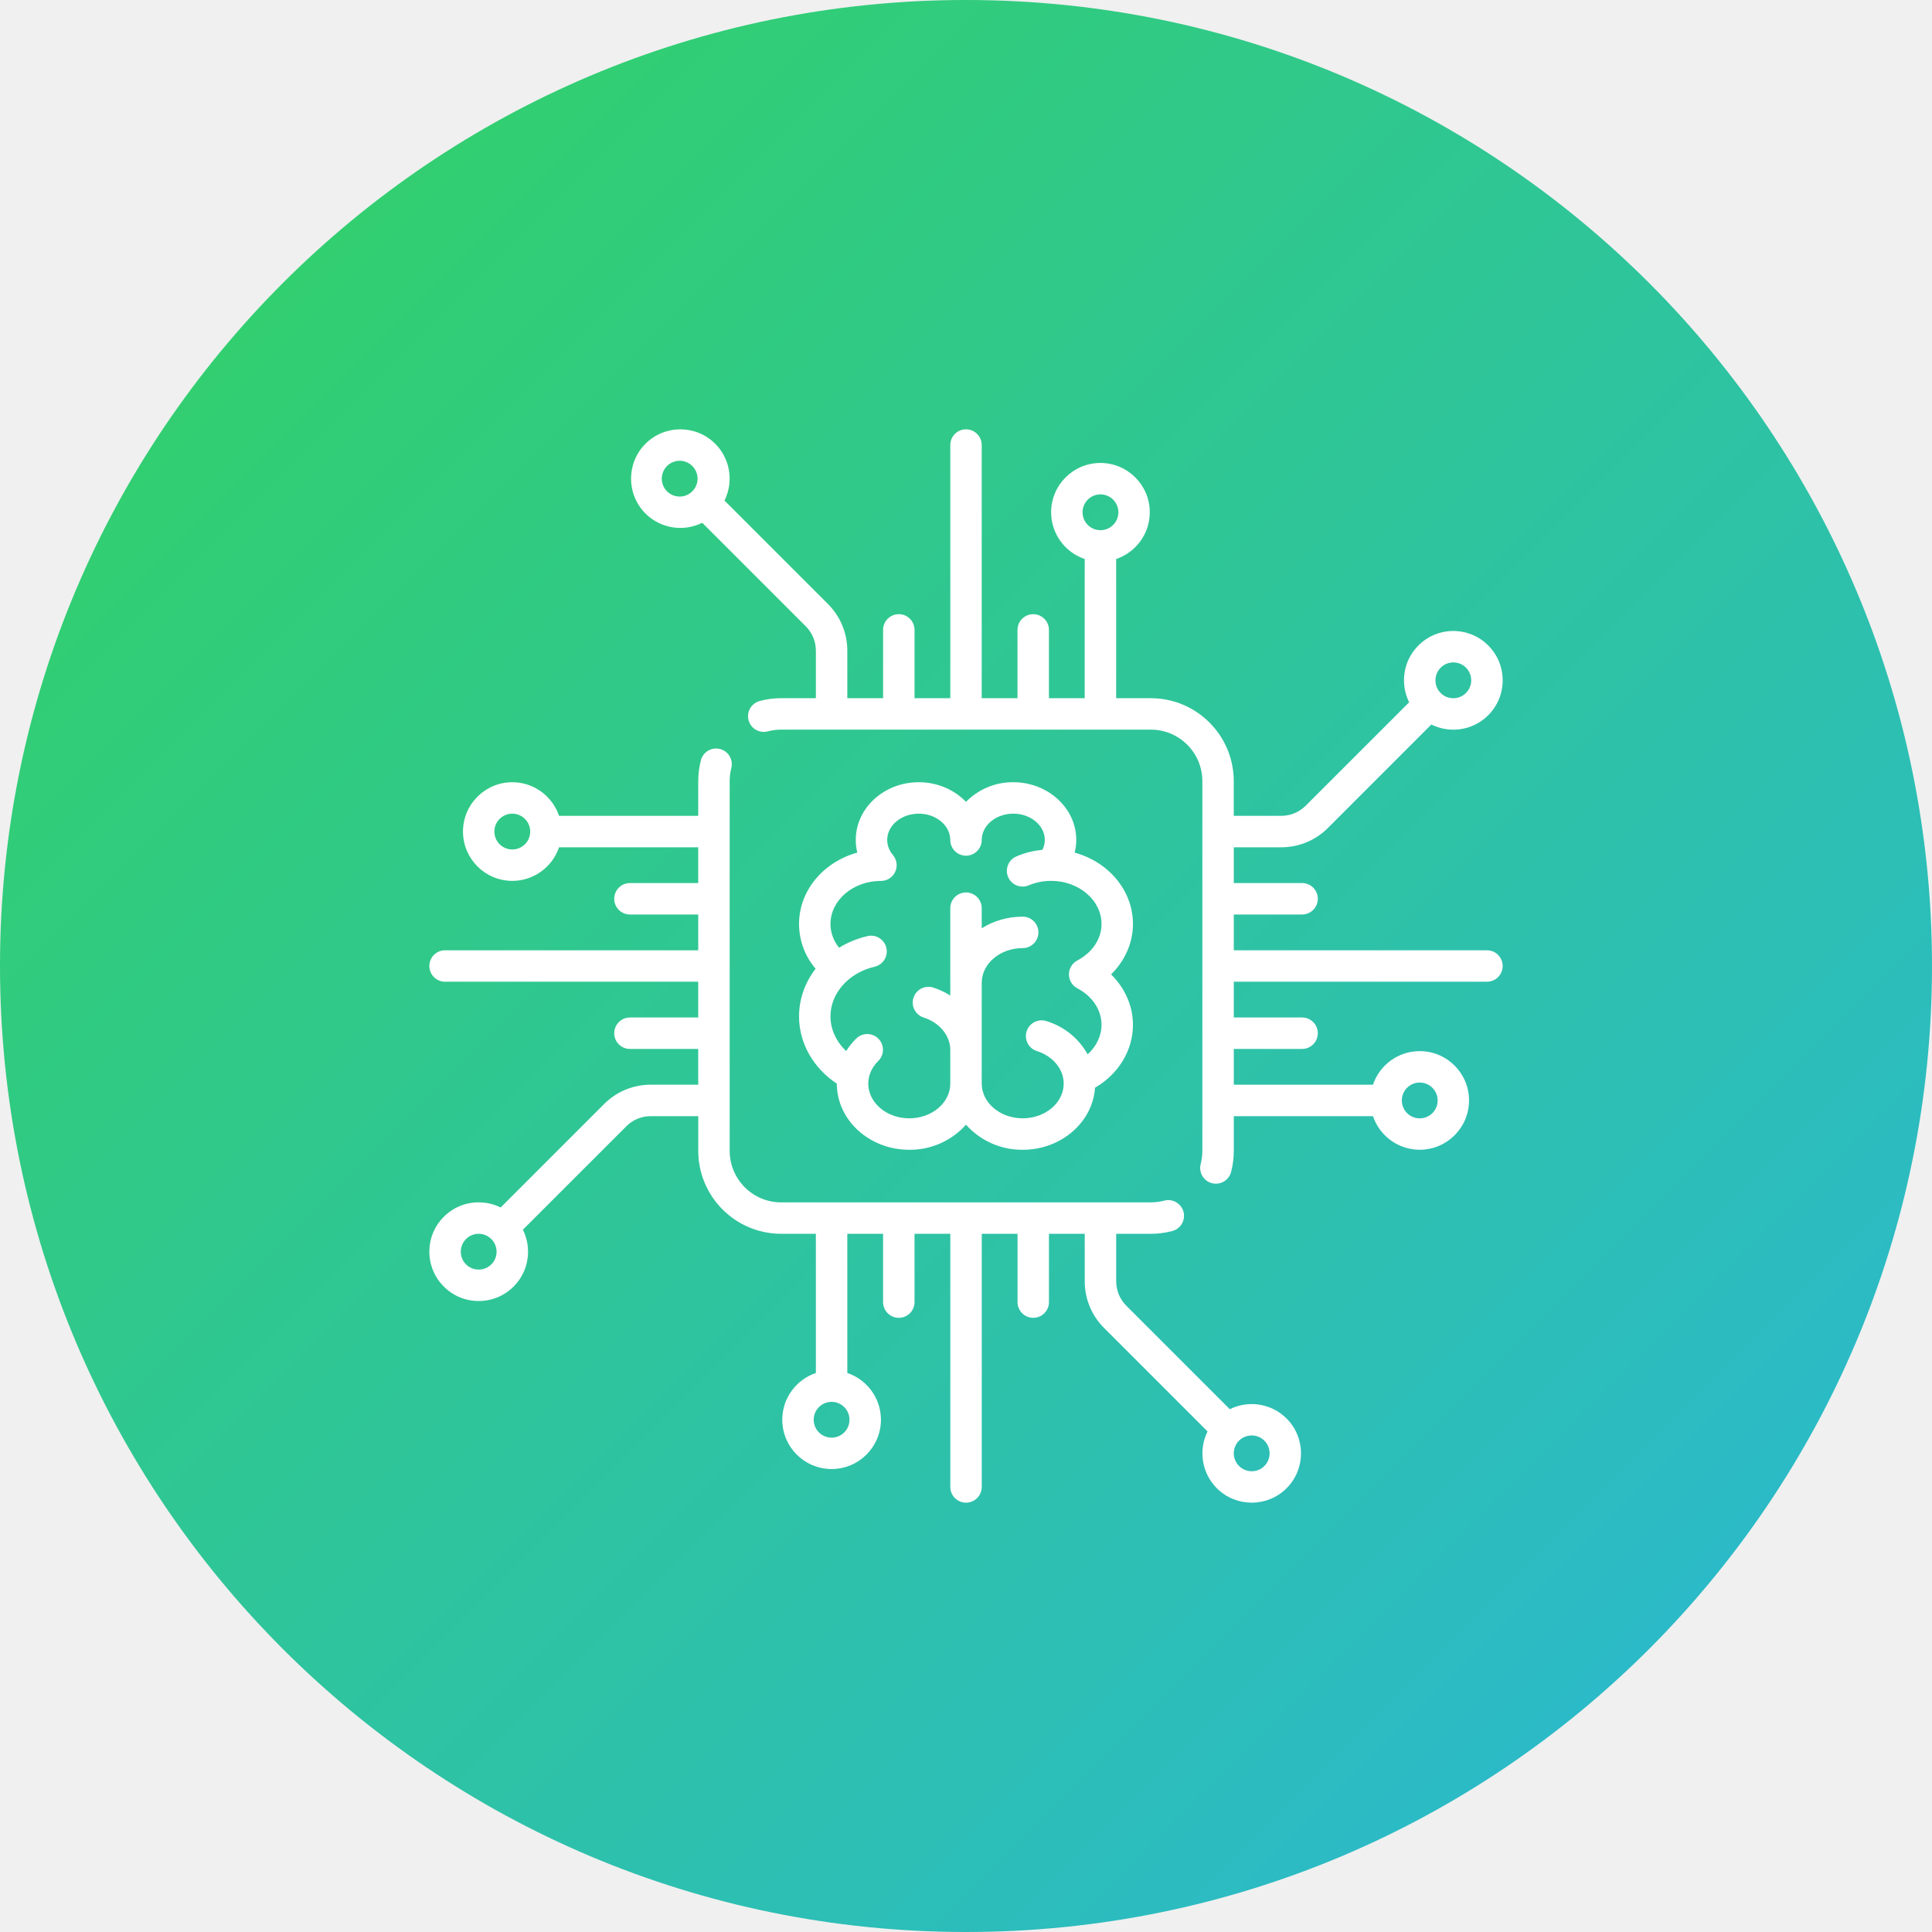
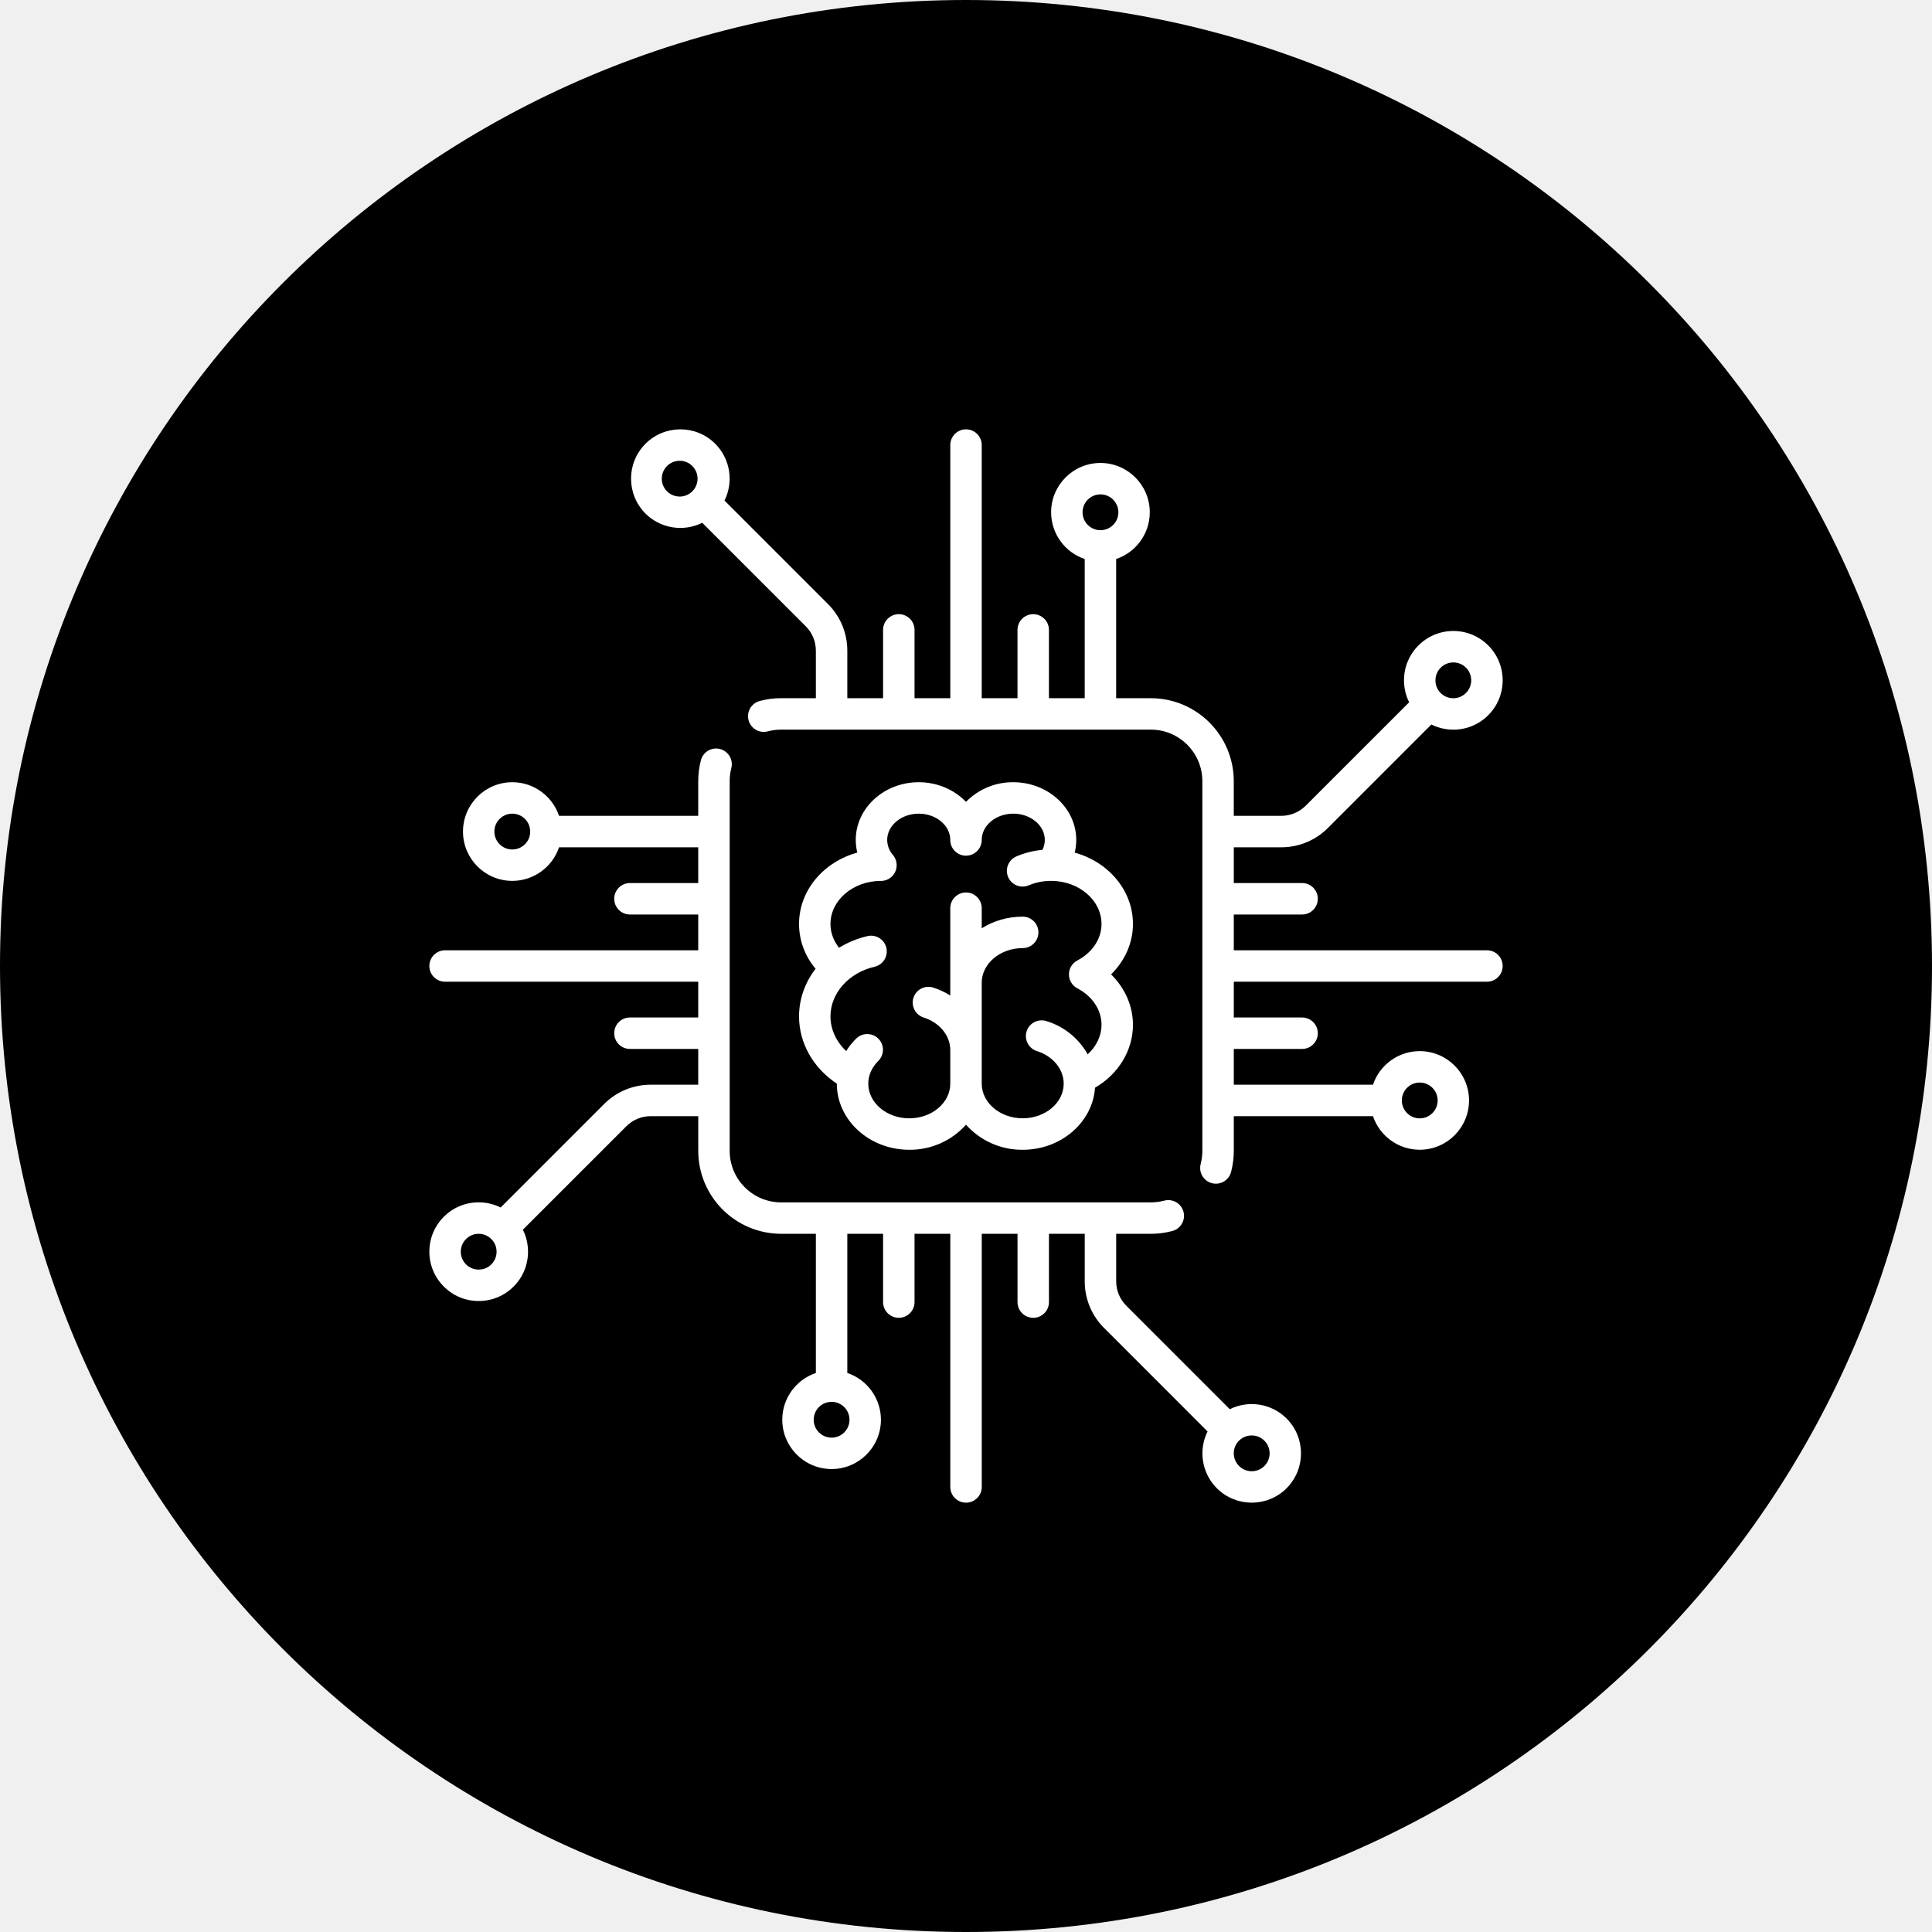
<svg xmlns="http://www.w3.org/2000/svg" width="72" height="72">
  <defs>
    <linearGradient id="a" x1="0%" x2="99.58%" y1="0%" y2="99.58%">
-       <stop offset="0%" stop-color="#33D35E" />
-       <stop offset="100%" stop-color="#2AB6D9" />
+       <stop offset="0%" stopColor="#33D35E" />
+       <stop offset="100%" stopColor="#2AB6D9" />
    </linearGradient>
  </defs>
-   <g fill="none" fill-rule="evenodd">
+   <g fill="none" fillRule="evenodd">
    <circle cx="36" cy="36" r="36" fill="url(#a)" />
-     <path fill="#FFF" fill-rule="nonzero" d="M26.118 28.339a.586.586 0 111.135.292c-.04.156-.06.317-.06.48V42.89c0 1.058.86 1.919 1.918 1.919H42.89c.163 0 .324-.02.48-.06a.586.586 0 11.292 1.134 3.102 3.102 0 01-.772.098h-1.293v1.767c0 .345.134.67.379.914l3.855 3.855a1.84 1.84 0 012.116.346 1.84 1.84 0 010 2.6c-.358.358-.829.537-1.3.537-.47 0-.941-.18-1.3-.538a1.84 1.84 0 01-.345-2.116l-3.855-3.855a2.448 2.448 0 01-.722-1.743V45.98h-1.333v2.545a.586.586 0 01-1.172 0V45.98h-1.333v9.434a.586.586 0 01-1.172 0V45.98h-1.333v2.545a.586.586 0 01-1.172 0V45.98h-1.333v5.187a1.841 1.841 0 011.253 1.742 1.84 1.84 0 01-1.839 1.838 1.84 1.84 0 01-1.838-1.838c0-.809.525-1.497 1.252-1.742V45.98h-1.293a3.094 3.094 0 01-3.09-3.091v-1.293h-1.768c-.345 0-.67.134-.914.379l-3.854 3.853c.125.251.192.53.192.818 0 .492-.191.953-.538 1.3a1.827 1.827 0 01-1.3.539c-.492 0-.953-.191-1.3-.539a1.827 1.827 0 01-.539-1.3c0-.49.191-.952.538-1.3a1.827 1.827 0 011.3-.538c.29 0 .567.067.819.192l3.853-3.854a2.448 2.448 0 011.743-.722h1.767v-1.333h-2.545a.586.586 0 010-1.172h2.545v-1.333h-9.434a.586.586 0 010-1.172h9.434v-1.333h-2.545a.586.586 0 010-1.172h2.545v-1.333h-5.187a1.841 1.841 0 01-1.742 1.252 1.84 1.84 0 01-1.838-1.838 1.84 1.84 0 011.838-1.839c.809 0 1.497.526 1.742 1.253h5.187v-1.293c0-.261.033-.521.098-.772zm20.528 25.156a.665.665 0 00-.47 1.138.667.667 0 10.47-1.138zM30.99 52.243a.667.667 0 10.002 1.334.667.667 0 00-.002-1.334zM17.838 45.98a.662.662 0 00-.47.195.662.662 0 00-.196.471.662.662 0 00.667.667.662.662 0 00.667-.667.662.662 0 00-.196-.47.662.662 0 00-.472-.196zM36 16c.324 0 .586.262.586.586v9.434h1.333v-2.545a.586.586 0 011.172 0v2.545h1.333v-5.187a1.841 1.841 0 01-1.252-1.742 1.84 1.84 0 011.838-1.838 1.84 1.84 0 011.839 1.838c0 .809-.526 1.497-1.253 1.742v5.187h1.293a3.094 3.094 0 013.09 3.091v1.293h1.768c.345 0 .67-.135.914-.379l3.854-3.853a1.83 1.83 0 01-.192-.818c0-.492.191-.953.539-1.3a1.827 1.827 0 011.3-.539c.49 0 .952.191 1.3.539.347.347.538.809.538 1.3 0 .49-.191.952-.538 1.3a1.827 1.827 0 01-1.3.538 1.83 1.83 0 01-.819-.192l-3.853 3.854a2.448 2.448 0 01-1.743.722H45.98v1.333h2.545a.586.586 0 010 1.172H45.98v1.333h9.434a.586.586 0 110 1.172H45.98v1.333h2.545a.586.586 0 010 1.172H45.98v1.333h5.187a1.841 1.841 0 011.742-1.252 1.84 1.84 0 011.838 1.838 1.84 1.84 0 01-1.838 1.838 1.841 1.841 0 01-1.742-1.252H45.98v1.293a3.1 3.1 0 01-.097.771.586.586 0 11-1.135-.291c.04-.156.06-.317.06-.48V29.11c0-1.058-.861-1.919-1.92-1.919H29.112c-.163 0-.324.02-.48.06a.586.586 0 11-.292-1.134c.251-.065.51-.098.772-.098h1.293v-1.767c0-.345-.134-.67-.379-.914l-3.855-3.855a1.841 1.841 0 01-2.116-.345 1.84 1.84 0 010-2.6 1.84 1.84 0 012.6 0 1.84 1.84 0 01.345 2.116l3.855 3.855c.466.466.722 1.085.722 1.743v1.767h1.333v-2.545a.586.586 0 011.172 0v2.545h1.333v-9.434c0-.324.262-.586.586-.586zm1.761 13.151c1.295 0 2.348.966 2.348 2.152a2 2 0 01-.058.472c1.255.345 2.171 1.406 2.171 2.66 0 .702-.3 1.372-.815 1.878.516.507.815 1.177.815 1.879 0 .955-.544 1.84-1.414 2.344-.087 1.288-1.262 2.313-2.694 2.313A2.796 2.796 0 0136 41.914a2.796 2.796 0 01-2.114.935c-1.488 0-2.7-1.106-2.7-2.465-.876-.579-1.408-1.509-1.408-2.505 0-.655.226-1.27.617-1.777a2.573 2.573 0 01-.617-1.668c0-1.253.916-2.314 2.171-2.66a2 2 0 01-.058-.47c0-1.187 1.053-2.153 2.348-2.153.7 0 1.33.284 1.761.732a2.437 2.437 0 011.761-.732zm0 1.172c-.648 0-1.175.44-1.175.98a.586.586 0 01-1.172 0c0-.54-.527-.98-1.175-.98-.649 0-1.176.44-1.176.98a.87.87 0 00.215.562v.001l.029.037.008.01.013.022a.586.586 0 01-.497.895l-.016-.001c-1.03.006-1.865.724-1.866 1.605 0 .319.112.625.32.886a3.57 3.57 0 011.075-.438.586.586 0 01.262 1.142c-.975.224-1.657.987-1.657 1.855 0 .481.216.942.586 1.292.1-.163.222-.315.362-.455a.586.586 0 11.826.831c-.235.234-.365.531-.365.837 0 .713.686 1.293 1.528 1.293.843 0 1.528-.58 1.528-1.293V39.13c0-.537-.401-1.025-.999-1.212a.586.586 0 01.351-1.118c.234.073.45.175.648.3v-3.254a.586.586 0 011.172 0v.749c.434-.274.96-.434 1.527-.434a.586.586 0 010 1.172c-.842 0-1.527.58-1.527 1.292v3.758c0 .713.685 1.293 1.527 1.293.843 0 1.528-.58 1.528-1.293 0-.538-.401-1.025-.999-1.213a.586.586 0 11.352-1.118 2.63 2.63 0 011.54 1.24c.324-.294.516-.688.516-1.101 0-.554-.337-1.063-.901-1.36a.586.586 0 010-1.037c.564-.298.901-.807.901-1.36 0-.882-.835-1.6-1.865-1.606h-.024a2.118 2.118 0 00-.819.164.586.586 0 11-.455-1.08c.306-.13.628-.21.962-.241a.824.824 0 00.088-.369c0-.54-.528-.98-1.176-.98zm15.148 10.02a.667.667 0 10.001 1.335.667.667 0 000-1.334zm-33.818-10.02a.667.667 0 10.001 1.335.667.667 0 00-.001-1.335zm35.07-5.636a.662.662 0 00-.47.195.662.662 0 00-.196.472.662.662 0 00.667.667c.178 0 .345-.07.47-.196a.662.662 0 00.196-.471.662.662 0 00-.195-.472.662.662 0 00-.471-.195zm-13.15-6.263a.667.667 0 100 1.335.667.667 0 000-1.335zm-15.657-1.252a.667.667 0 10.002 1.333.667.667 0 00-.002-1.333z" />
+     <path fill="#FFF" fillRule="nonzero" d="M26.118 28.339a.586.586 0 111.135.292c-.04.156-.06.317-.06.48V42.89c0 1.058.86 1.919 1.918 1.919H42.89c.163 0 .324-.02.48-.06a.586.586 0 11.292 1.134 3.102 3.102 0 01-.772.098h-1.293v1.767c0 .345.134.67.379.914l3.855 3.855a1.84 1.84 0 012.116.346 1.84 1.84 0 010 2.6c-.358.358-.829.537-1.3.537-.47 0-.941-.18-1.3-.538a1.84 1.84 0 01-.345-2.116l-3.855-3.855a2.448 2.448 0 01-.722-1.743V45.98h-1.333v2.545a.586.586 0 01-1.172 0V45.98h-1.333v9.434a.586.586 0 01-1.172 0V45.98h-1.333v2.545a.586.586 0 01-1.172 0V45.98h-1.333v5.187a1.841 1.841 0 011.253 1.742 1.84 1.84 0 01-1.839 1.838 1.84 1.84 0 01-1.838-1.838c0-.809.525-1.497 1.252-1.742V45.98h-1.293a3.094 3.094 0 01-3.09-3.091v-1.293h-1.768c-.345 0-.67.134-.914.379l-3.854 3.853c.125.251.192.53.192.818 0 .492-.191.953-.538 1.3a1.827 1.827 0 01-1.3.539c-.492 0-.953-.191-1.3-.539a1.827 1.827 0 01-.539-1.3c0-.49.191-.952.538-1.3a1.827 1.827 0 011.3-.538c.29 0 .567.067.819.192l3.853-3.854a2.448 2.448 0 011.743-.722h1.767v-1.333h-2.545a.586.586 0 010-1.172h2.545v-1.333h-9.434a.586.586 0 010-1.172h9.434v-1.333h-2.545a.586.586 0 010-1.172h2.545v-1.333h-5.187a1.841 1.841 0 01-1.742 1.252 1.84 1.84 0 01-1.838-1.838 1.84 1.84 0 011.838-1.839c.809 0 1.497.526 1.742 1.253h5.187v-1.293c0-.261.033-.521.098-.772zm20.528 25.156a.665.665 0 00-.47 1.138.667.667 0 10.47-1.138zM30.99 52.243a.667.667 0 10.002 1.334.667.667 0 00-.002-1.334zM17.838 45.98a.662.662 0 00-.47.195.662.662 0 00-.196.471.662.662 0 00.667.667.662.662 0 00.667-.667.662.662 0 00-.196-.47.662.662 0 00-.472-.196zM36 16c.324 0 .586.262.586.586v9.434h1.333v-2.545a.586.586 0 011.172 0v2.545h1.333v-5.187a1.841 1.841 0 01-1.252-1.742 1.84 1.84 0 011.838-1.838 1.84 1.84 0 011.839 1.838c0 .809-.526 1.497-1.253 1.742v5.187h1.293a3.094 3.094 0 013.09 3.091v1.293h1.768c.345 0 .67-.135.914-.379l3.854-3.853a1.83 1.83 0 01-.192-.818c0-.492.191-.953.539-1.3a1.827 1.827 0 011.3-.539c.49 0 .952.191 1.3.539.347.347.538.809.538 1.3 0 .49-.191.952-.538 1.3a1.827 1.827 0 01-1.3.538 1.83 1.83 0 01-.819-.192l-3.853 3.854a2.448 2.448 0 01-1.743.722H45.98v1.333h2.545a.586.586 0 010 1.172H45.98v1.333h9.434a.586.586 0 110 1.172H45.98v1.333h2.545a.586.586 0 010 1.172H45.98v1.333h5.187a1.841 1.841 0 011.742-1.252 1.84 1.84 0 011.838 1.838 1.84 1.84 0 01-1.838 1.838 1.841 1.841 0 01-1.742-1.252H45.98v1.293a3.1 3.1 0 01-.097.771.586.586 0 11-1.135-.291c.04-.156.06-.317.06-.48V29.11c0-1.058-.861-1.919-1.92-1.919H29.112c-.163 0-.324.02-.48.06a.586.586 0 11-.292-1.134c.251-.065.51-.098.772-.098h1.293v-1.767c0-.345-.134-.67-.379-.914l-3.855-3.855a1.841 1.841 0 01-2.116-.345 1.84 1.84 0 010-2.6 1.84 1.84 0 012.6 0 1.84 1.84 0 01.345 2.116l3.855 3.855c.466.466.722 1.085.722 1.743v1.767h1.333v-2.545a.586.586 0 011.172 0v2.545h1.333v-9.434c0-.324.262-.586.586-.586zm1.761 13.151c1.295 0 2.348.966 2.348 2.152a2 2 0 01-.058.472c1.255.345 2.171 1.406 2.171 2.66 0 .702-.3 1.372-.815 1.878.516.507.815 1.177.815 1.879 0 .955-.544 1.84-1.414 2.344-.087 1.288-1.262 2.313-2.694 2.313A2.796 2.796 0 0136 41.914a2.796 2.796 0 01-2.114.935c-1.488 0-2.7-1.106-2.7-2.465-.876-.579-1.408-1.509-1.408-2.505 0-.655.226-1.27.617-1.777a2.573 2.573 0 01-.617-1.668c0-1.253.916-2.314 2.171-2.66a2 2 0 01-.058-.47c0-1.187 1.053-2.153 2.348-2.153.7 0 1.33.284 1.761.732a2.437 2.437 0 011.761-.732zm0 1.172c-.648 0-1.175.44-1.175.98a.586.586 0 01-1.172 0c0-.54-.527-.98-1.175-.98-.649 0-1.176.44-1.176.98a.87.87 0 00.215.562v.001l.029.037.008.01.013.022a.586.586 0 01-.497.895l-.016-.001c-1.03.006-1.865.724-1.866 1.605 0 .319.112.625.32.886a3.57 3.57 0 011.075-.438.586.586 0 01.262 1.142c-.975.224-1.657.987-1.657 1.855 0 .481.216.942.586 1.292.1-.163.222-.315.362-.455a.586.586 0 11.826.831c-.235.234-.365.531-.365.837 0 .713.686 1.293 1.528 1.293.843 0 1.528-.58 1.528-1.293V39.13c0-.537-.401-1.025-.999-1.212a.586.586 0 01.351-1.118c.234.073.45.175.648.3v-3.254a.586.586 0 011.172 0v.749c.434-.274.96-.434 1.527-.434a.586.586 0 010 1.172c-.842 0-1.527.58-1.527 1.292v3.758c0 .713.685 1.293 1.527 1.293.843 0 1.528-.58 1.528-1.293 0-.538-.401-1.025-.999-1.213a.586.586 0 11.352-1.118 2.63 2.63 0 011.54 1.24c.324-.294.516-.688.516-1.101 0-.554-.337-1.063-.901-1.36a.586.586 0 010-1.037c.564-.298.901-.807.901-1.36 0-.882-.835-1.6-1.865-1.606h-.024a2.118 2.118 0 00-.819.164.586.586 0 11-.455-1.08c.306-.13.628-.21.962-.241a.824.824 0 00.088-.369c0-.54-.528-.98-1.176-.98zm15.148 10.02a.667.667 0 10.001 1.335.667.667 0 000-1.334zm-33.818-10.02a.667.667 0 10.001 1.335.667.667 0 00-.001-1.335zm35.07-5.636a.662.662 0 00-.47.195.662.662 0 00-.196.472.662.662 0 00.667.667c.178 0 .345-.07.47-.196a.662.662 0 00.196-.471.662.662 0 00-.195-.472.662.662 0 00-.471-.195zm-13.15-6.263a.667.667 0 100 1.335.667.667 0 000-1.335zm-15.657-1.252a.667.667 0 10.002 1.333.667.667 0 00-.002-1.333z" />
  </g>
</svg>
